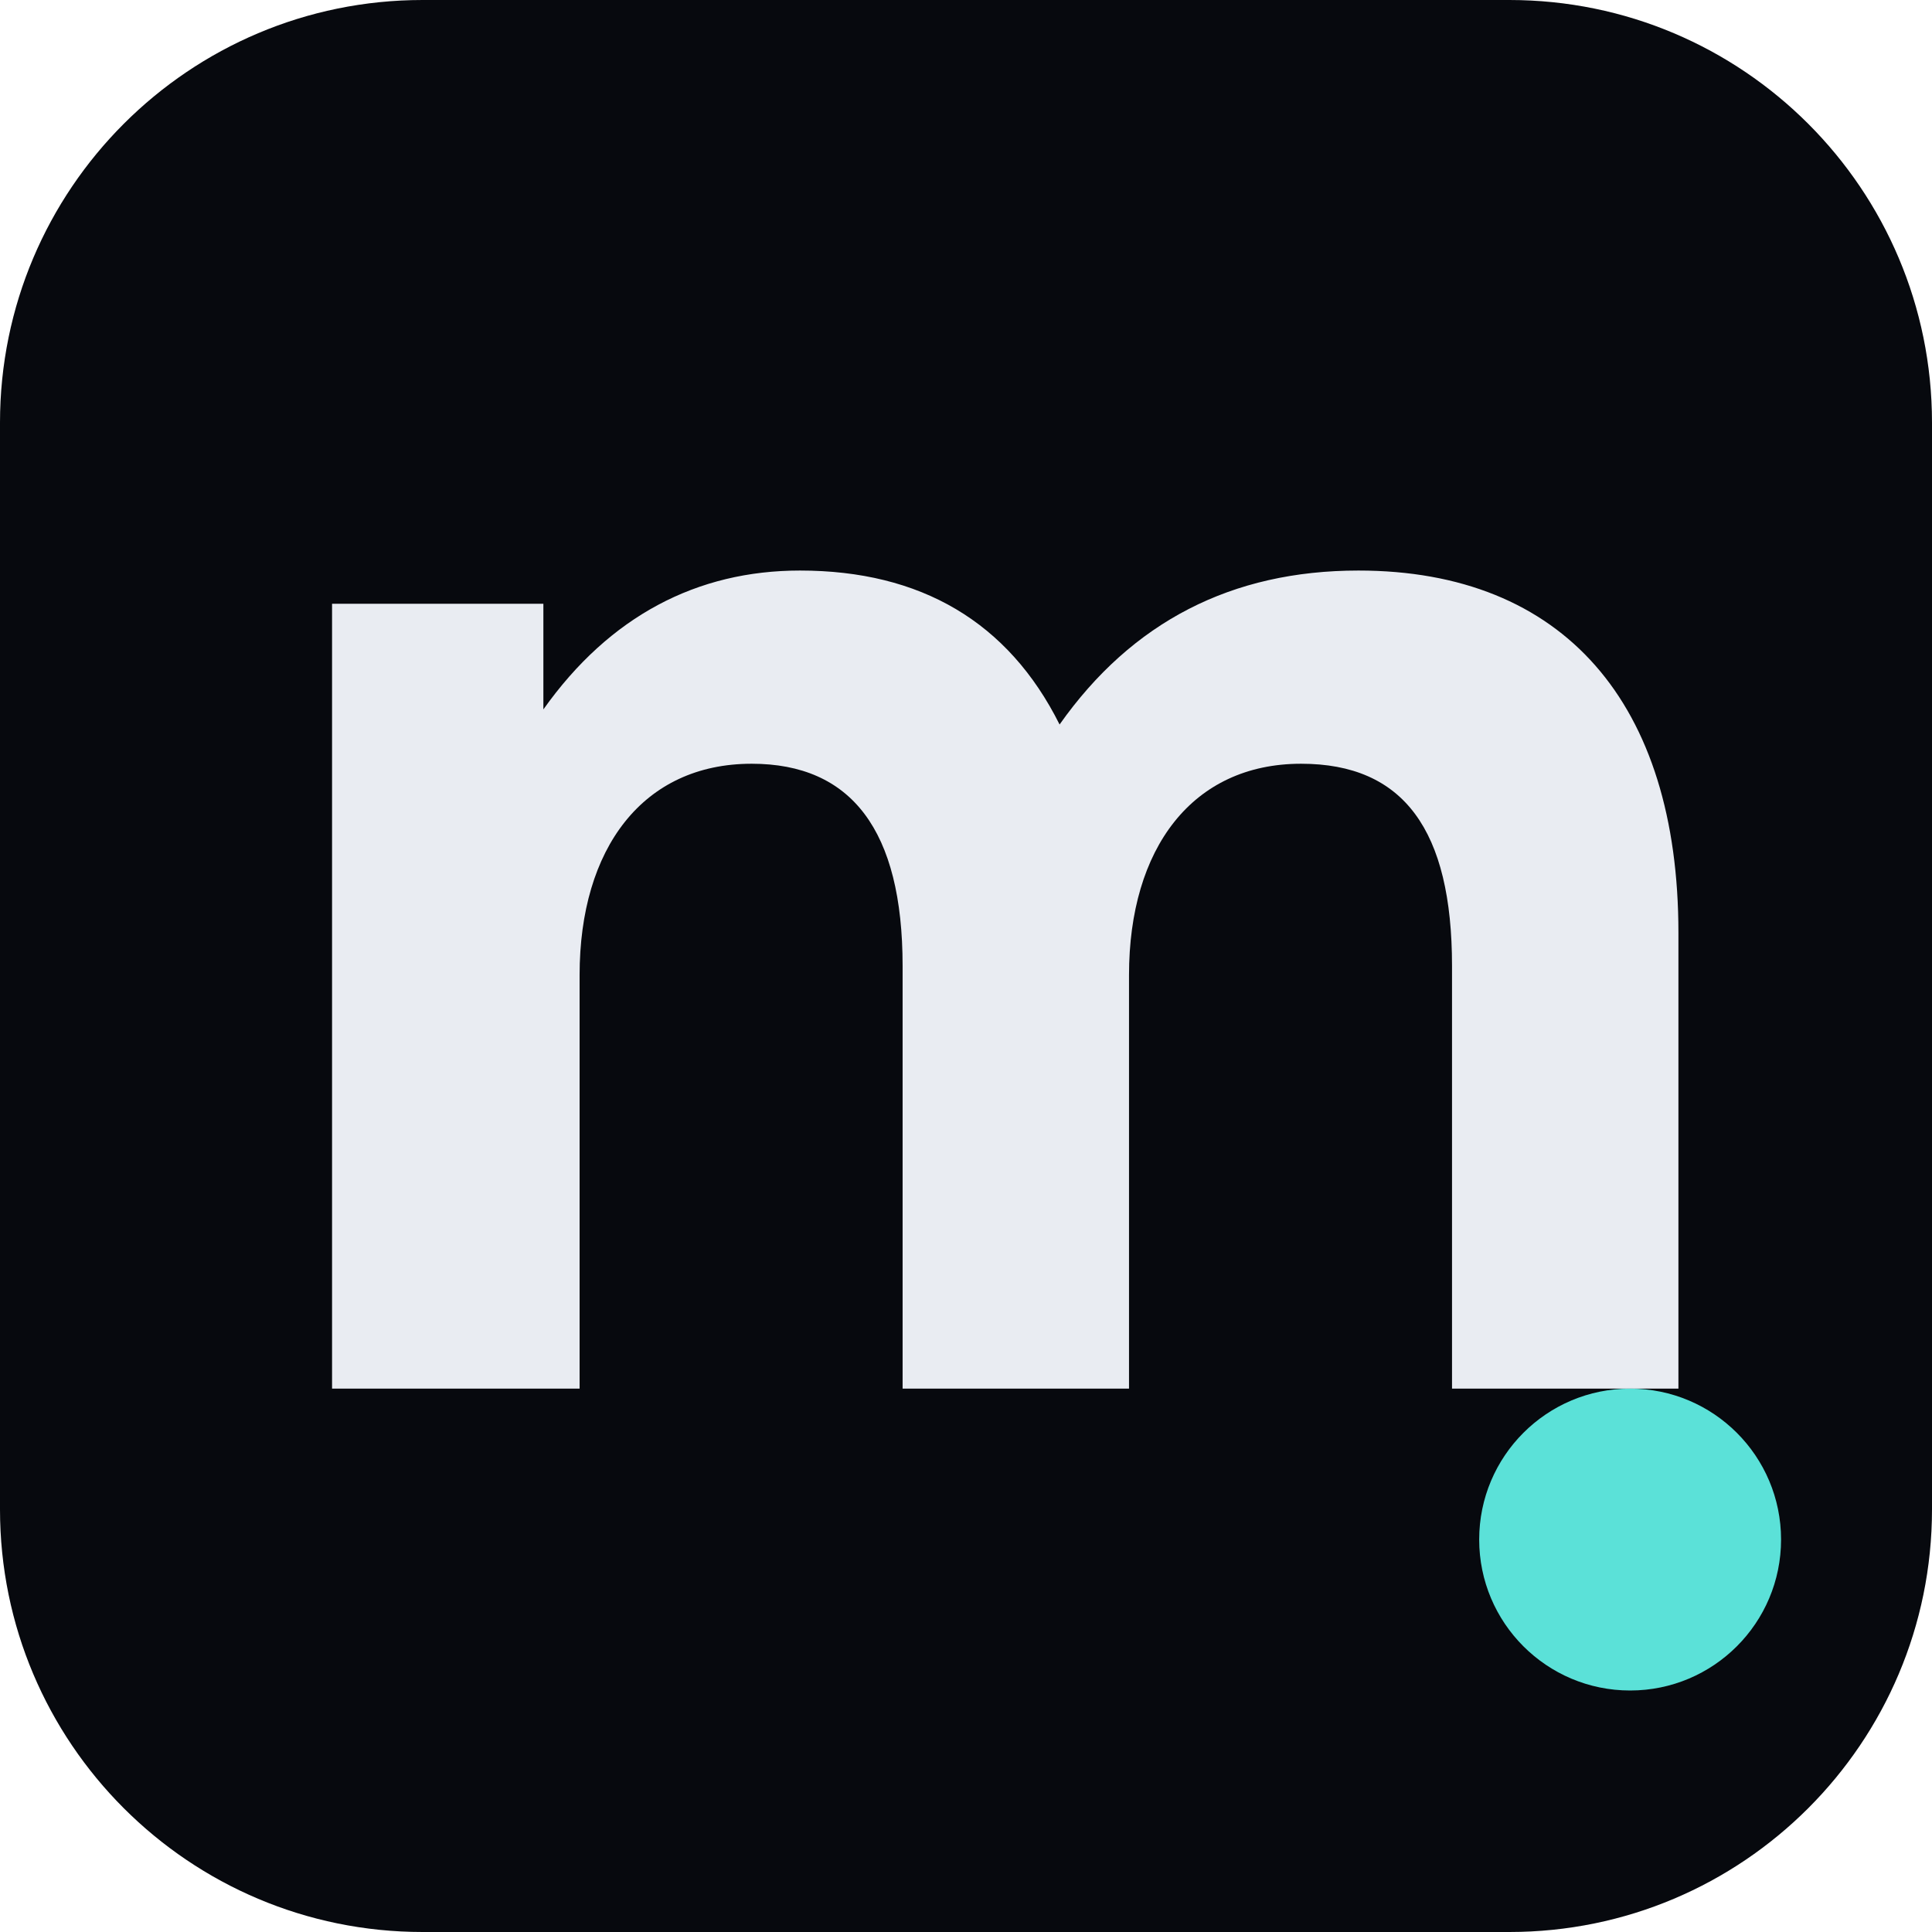
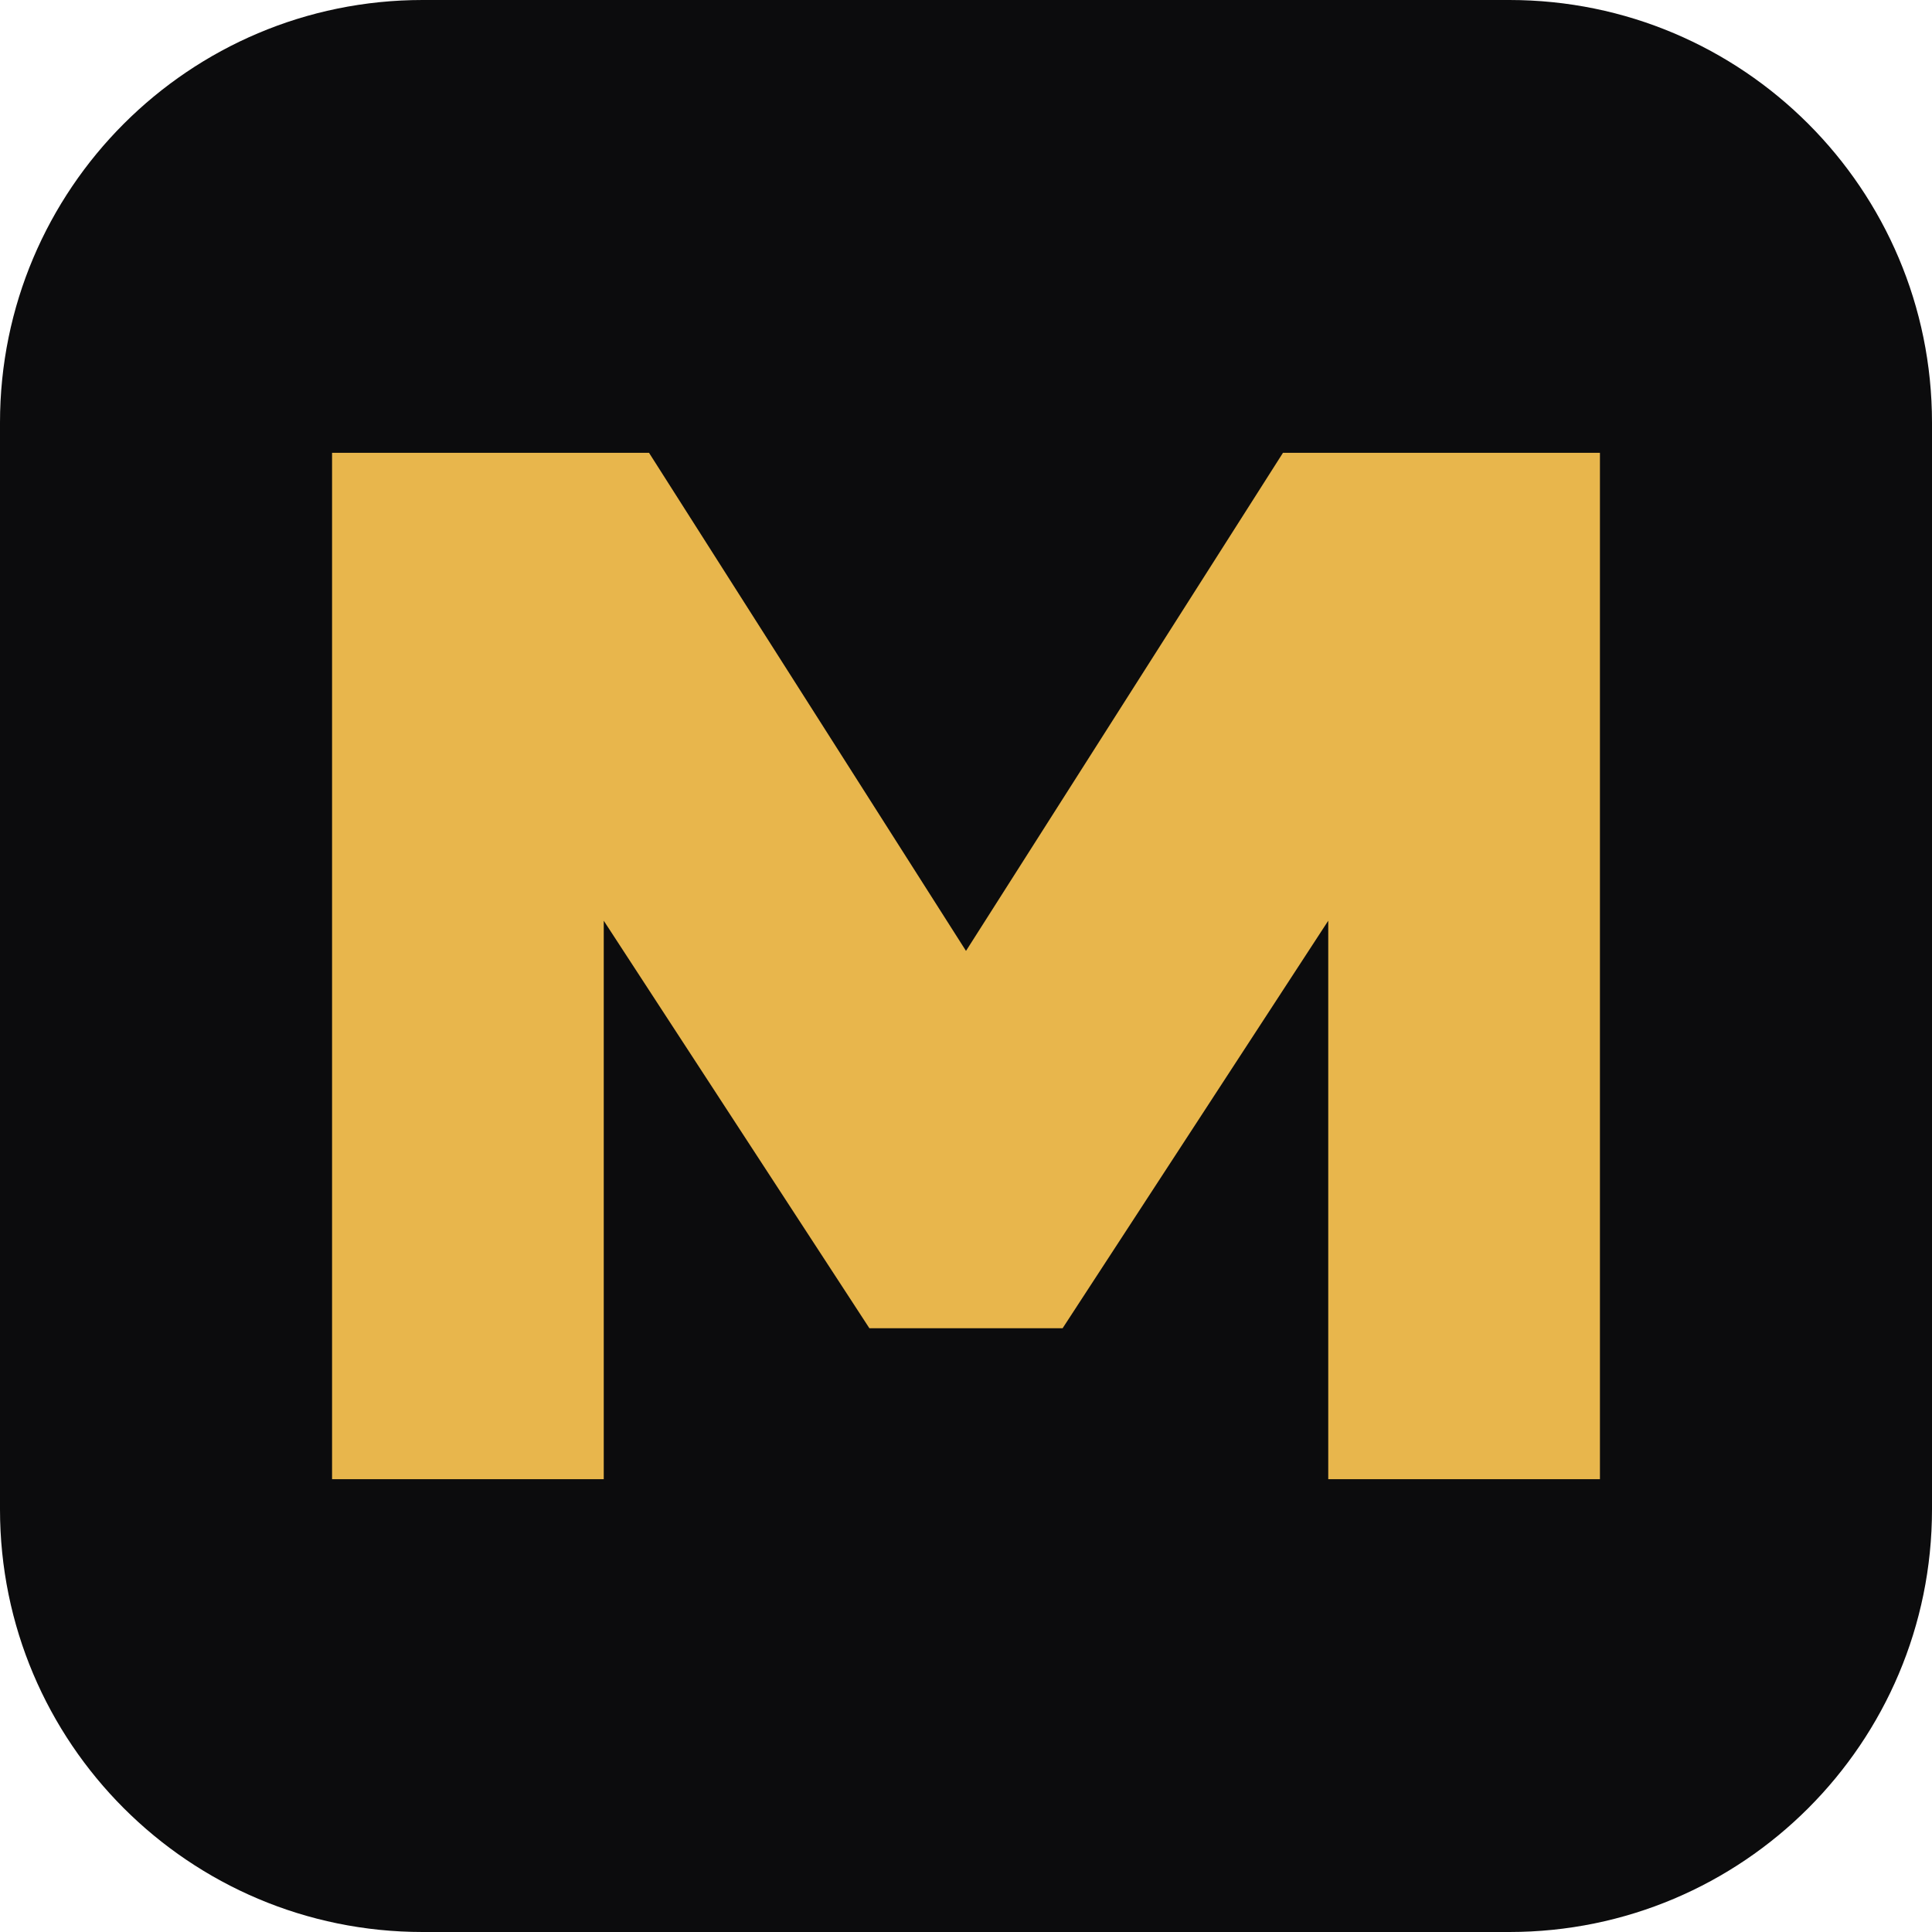
<svg xmlns="http://www.w3.org/2000/svg" viewBox="0 0 64 64" role="img" aria-label="Mruthulan">
-   <rect width="64" height="64" rx="14" fill="#07090E" />
-   <path d="M11 46V20h7v3.5c2.2-3.1 5.1-4.6 8.5-4.6 4 0 6.9 1.7 8.6 5.1 2.4-3.4 5.7-5.1 9.9-5.1 6.8 0 10.6 4.4 10.6 12V46h-7.5V32c0-4.5-1.6-6.7-5-6.7-3.6 0-5.7 2.8-5.7 7V46h-7.5V32c0-4.5-1.7-6.7-5-6.7-3.6 0-5.7 2.8-5.7 7V46z" fill="#E9ECF2" />
-   <circle cx="54" cy="51" r="5" fill="#5BE1D8" />
+   <rect width="64" height="64" rx="14" fill="#0C0C0D" />
+   <path d="M11 49V15h10.5L32 31.5 42.5 15H53v34h-9V30.5L35.2 44h-6.4L20 30.5V49z" fill="#E8B64C" />
</svg>
